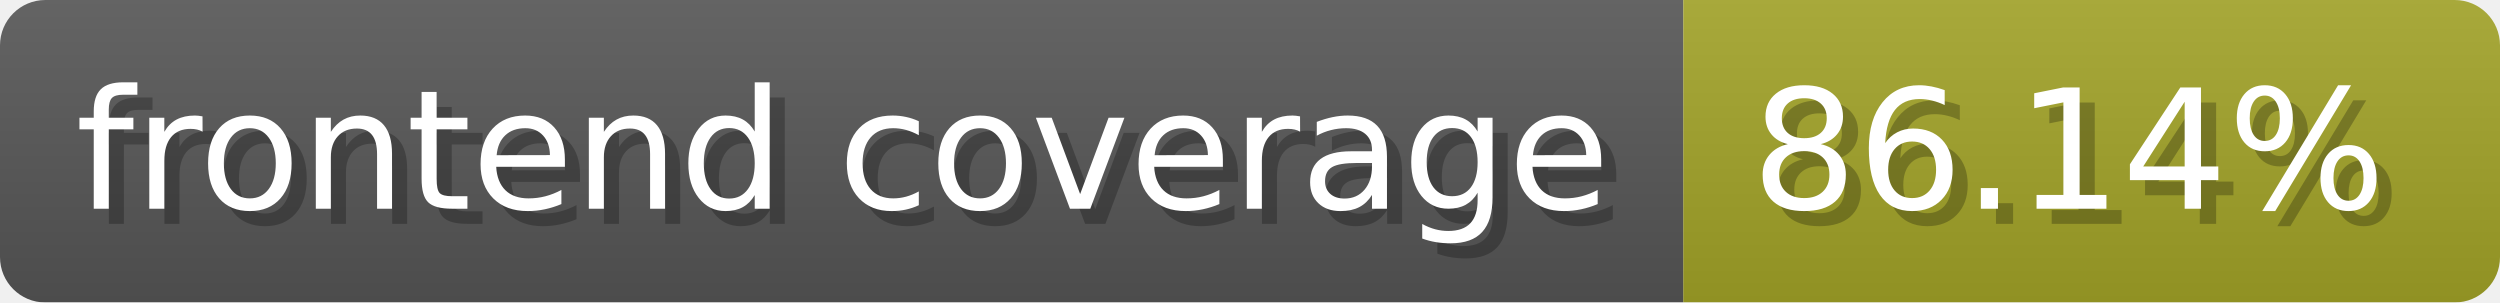
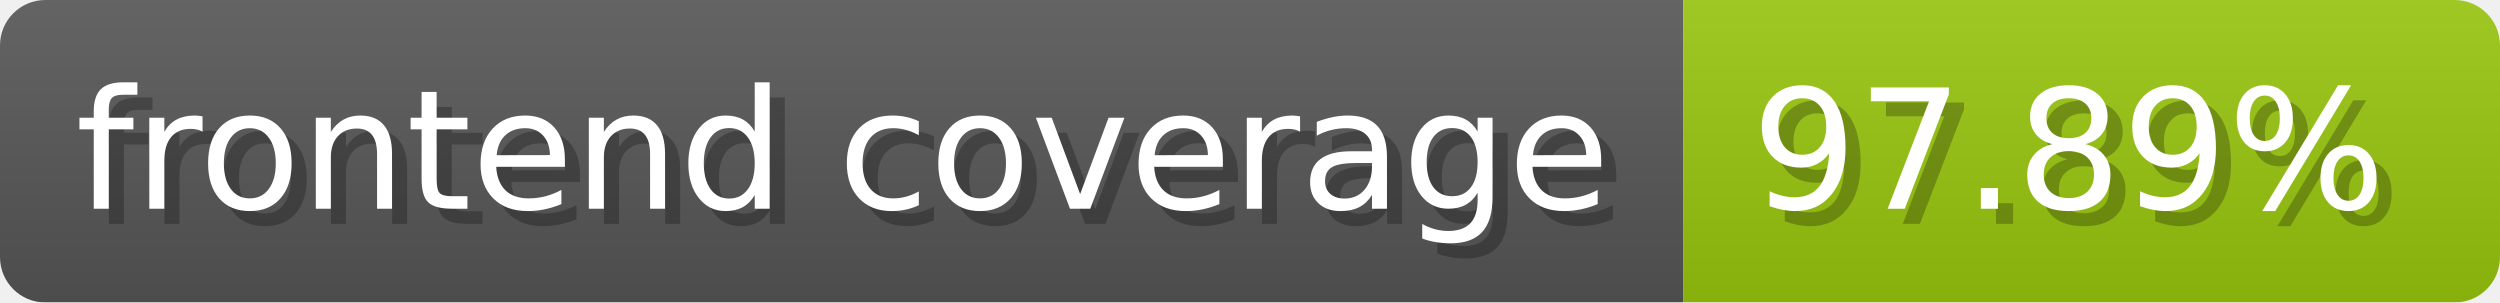
- <svg xmlns="http://www.w3.org/2000/svg" width="165.3" height="20" viewBox="0 0 1653 200" role="img" aria-label="frontend coverage: 86.14%">
-   <linearGradient id="DaBrJ" x2="0" y2="100%">
+ <svg xmlns="http://www.w3.org/2000/svg" width="165.3" height="20" viewBox="0 0 1653 200" role="img" aria-label="frontend coverage: 97.89%">
+   <linearGradient id="APVNJ" x2="0" y2="100%">
    <stop offset="0" stop-opacity=".1" stop-color="#EEE" />
    <stop offset="1" stop-opacity=".1" />
  </linearGradient>
-   <mask id="SSpTX">
+   <mask id="ENzdb">
    <rect width="1653" height="200" rx="30" fill="#FFF" />
  </mask>
-   <g mask="url(#SSpTX)">
+   <g mask="url(#ENzdb)">
    <rect width="1113" height="200" fill="#555" />
-     <rect width="540" height="200" fill="#a0a127" x="1113" />
-     <rect width="1653" height="200" fill="url(#DaBrJ)" />
+     <rect width="540" height="200" fill="#97c40f" x="1113" />
+     <rect width="1653" height="200" fill="url(#APVNJ)" />
  </g>
  <g aria-hidden="true" fill="#fff" text-anchor="start" font-family="Verdana,DejaVu Sans,sans-serif" font-size="110">
    <text x="60" y="148" textLength="1013" fill="#000" opacity="0.25">frontend coverage</text>
    <text x="50" y="138" textLength="1013">frontend coverage</text>
-     <text x="1168" y="148" textLength="440" fill="#000" opacity="0.25">86.14%</text>
-     <text x="1158" y="138" textLength="440">86.14%</text>
+     <text x="1168" y="148" textLength="440" fill="#000" opacity="0.25">97.89%</text>
+     <text x="1158" y="138" textLength="440">97.89%</text>
  </g>
</svg>
